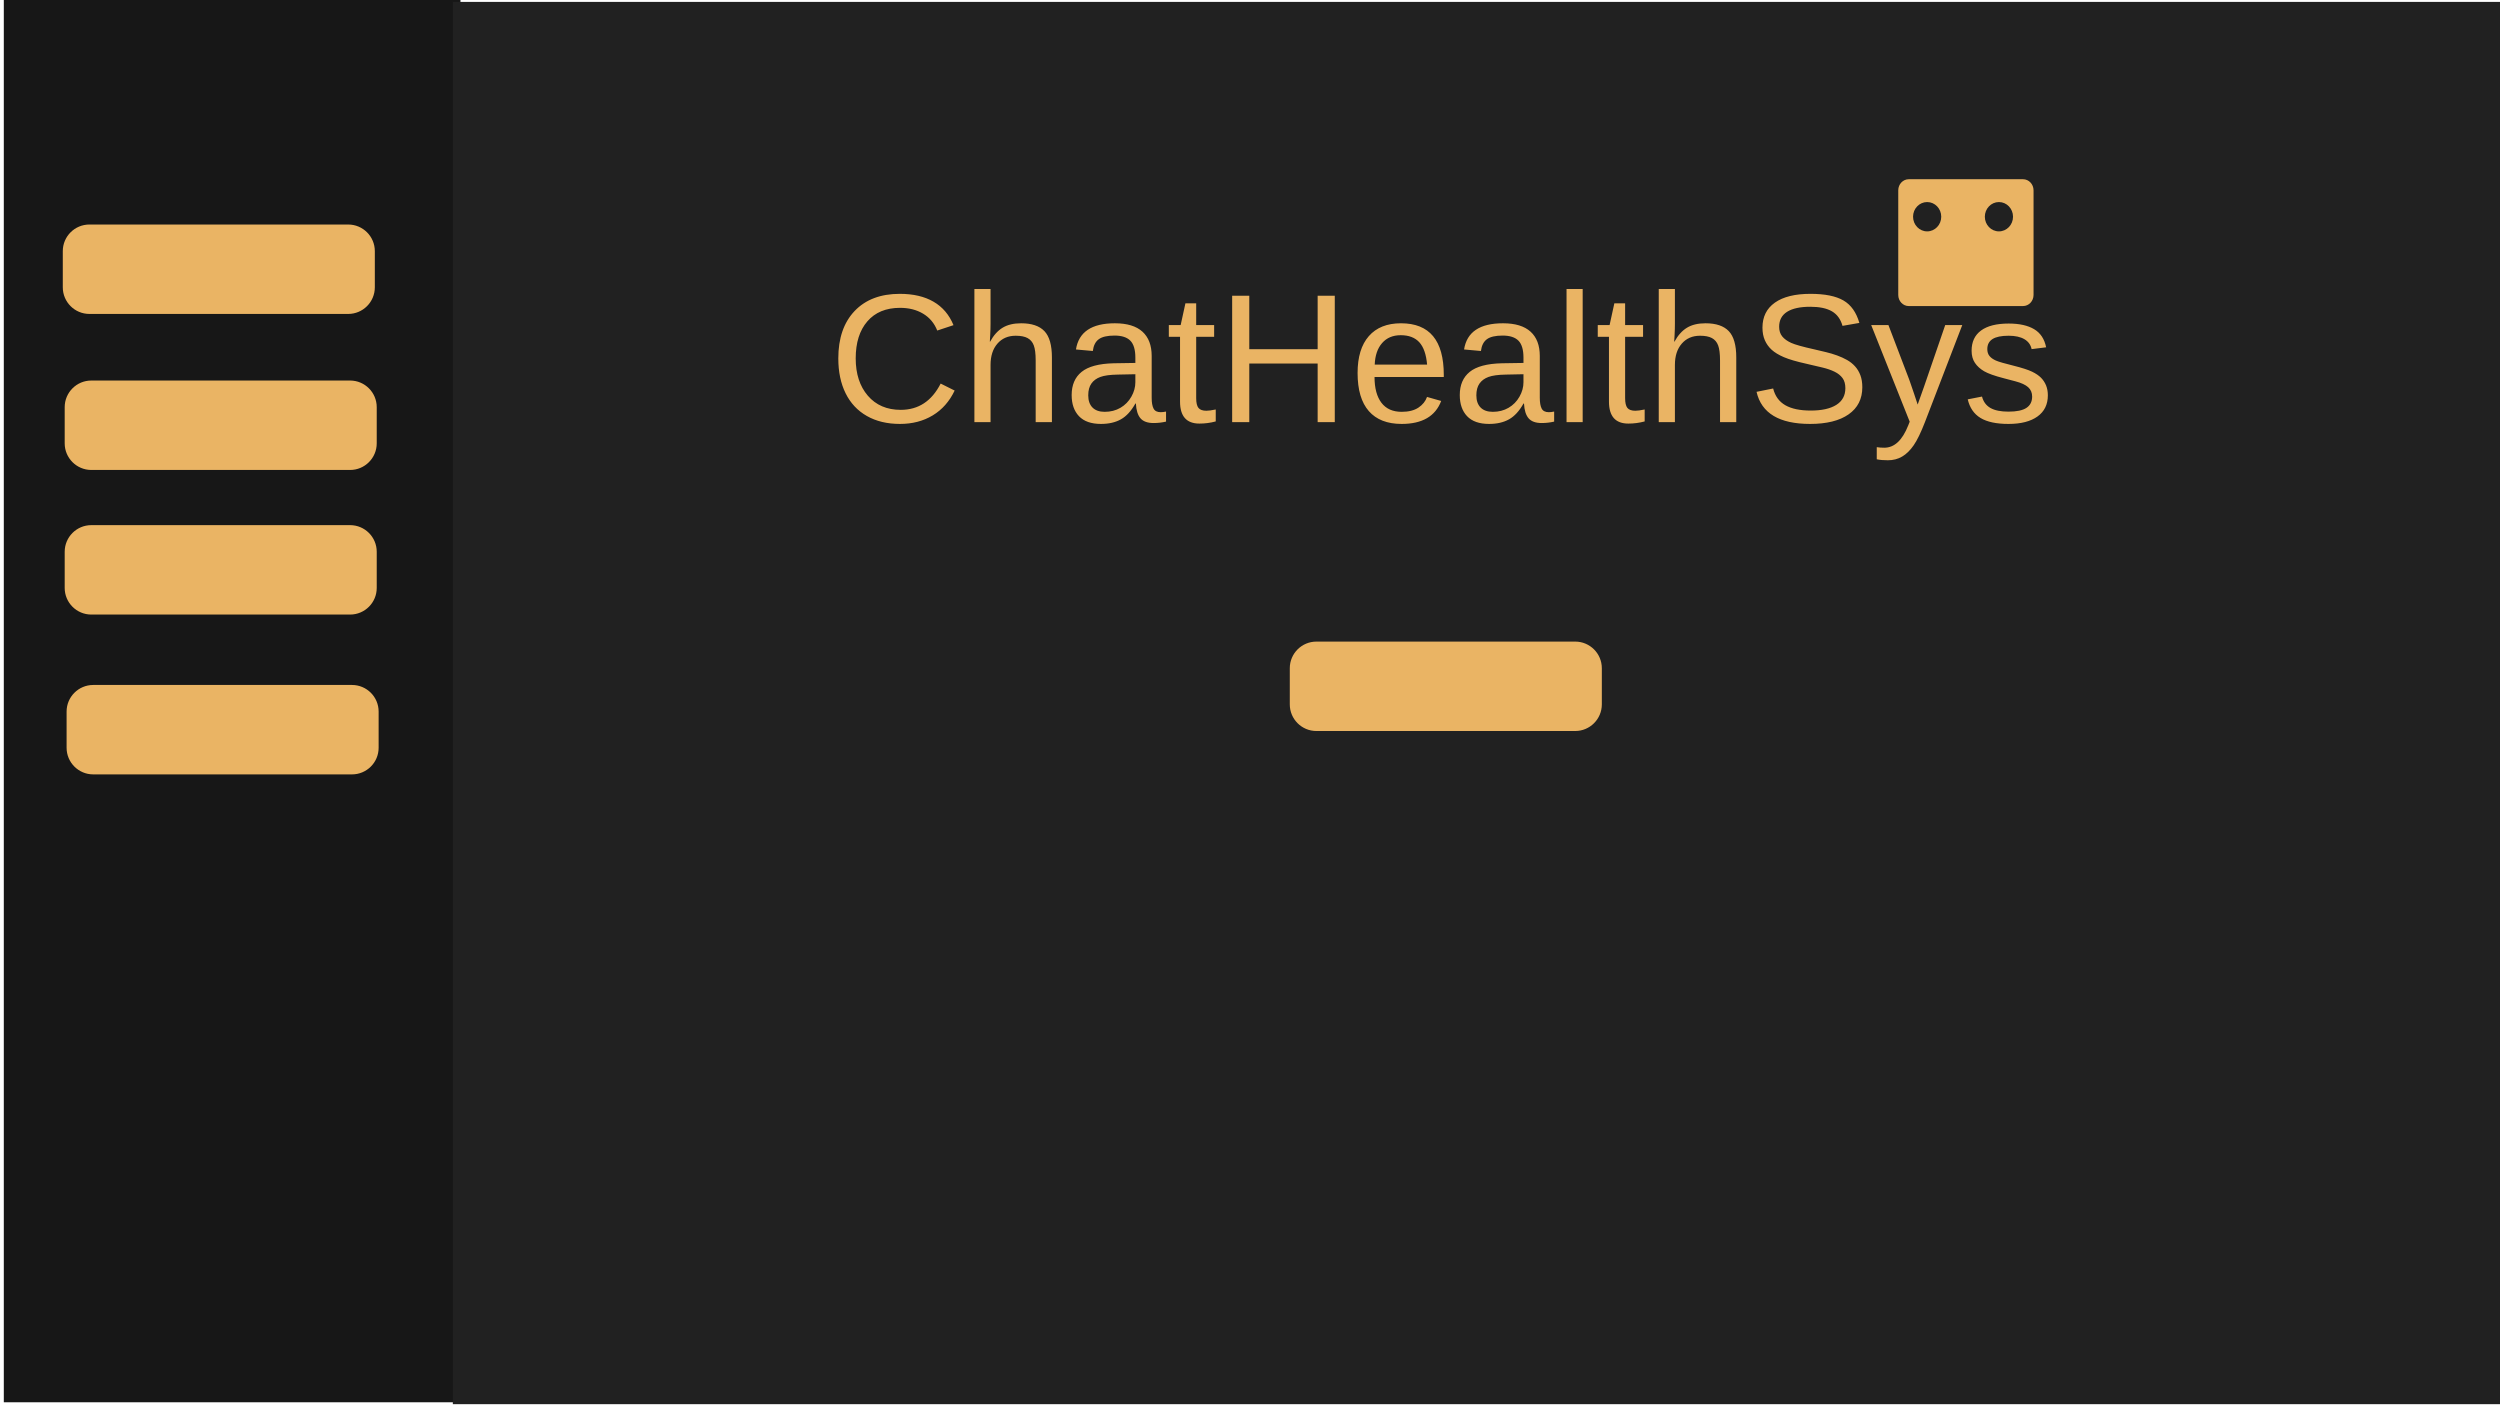
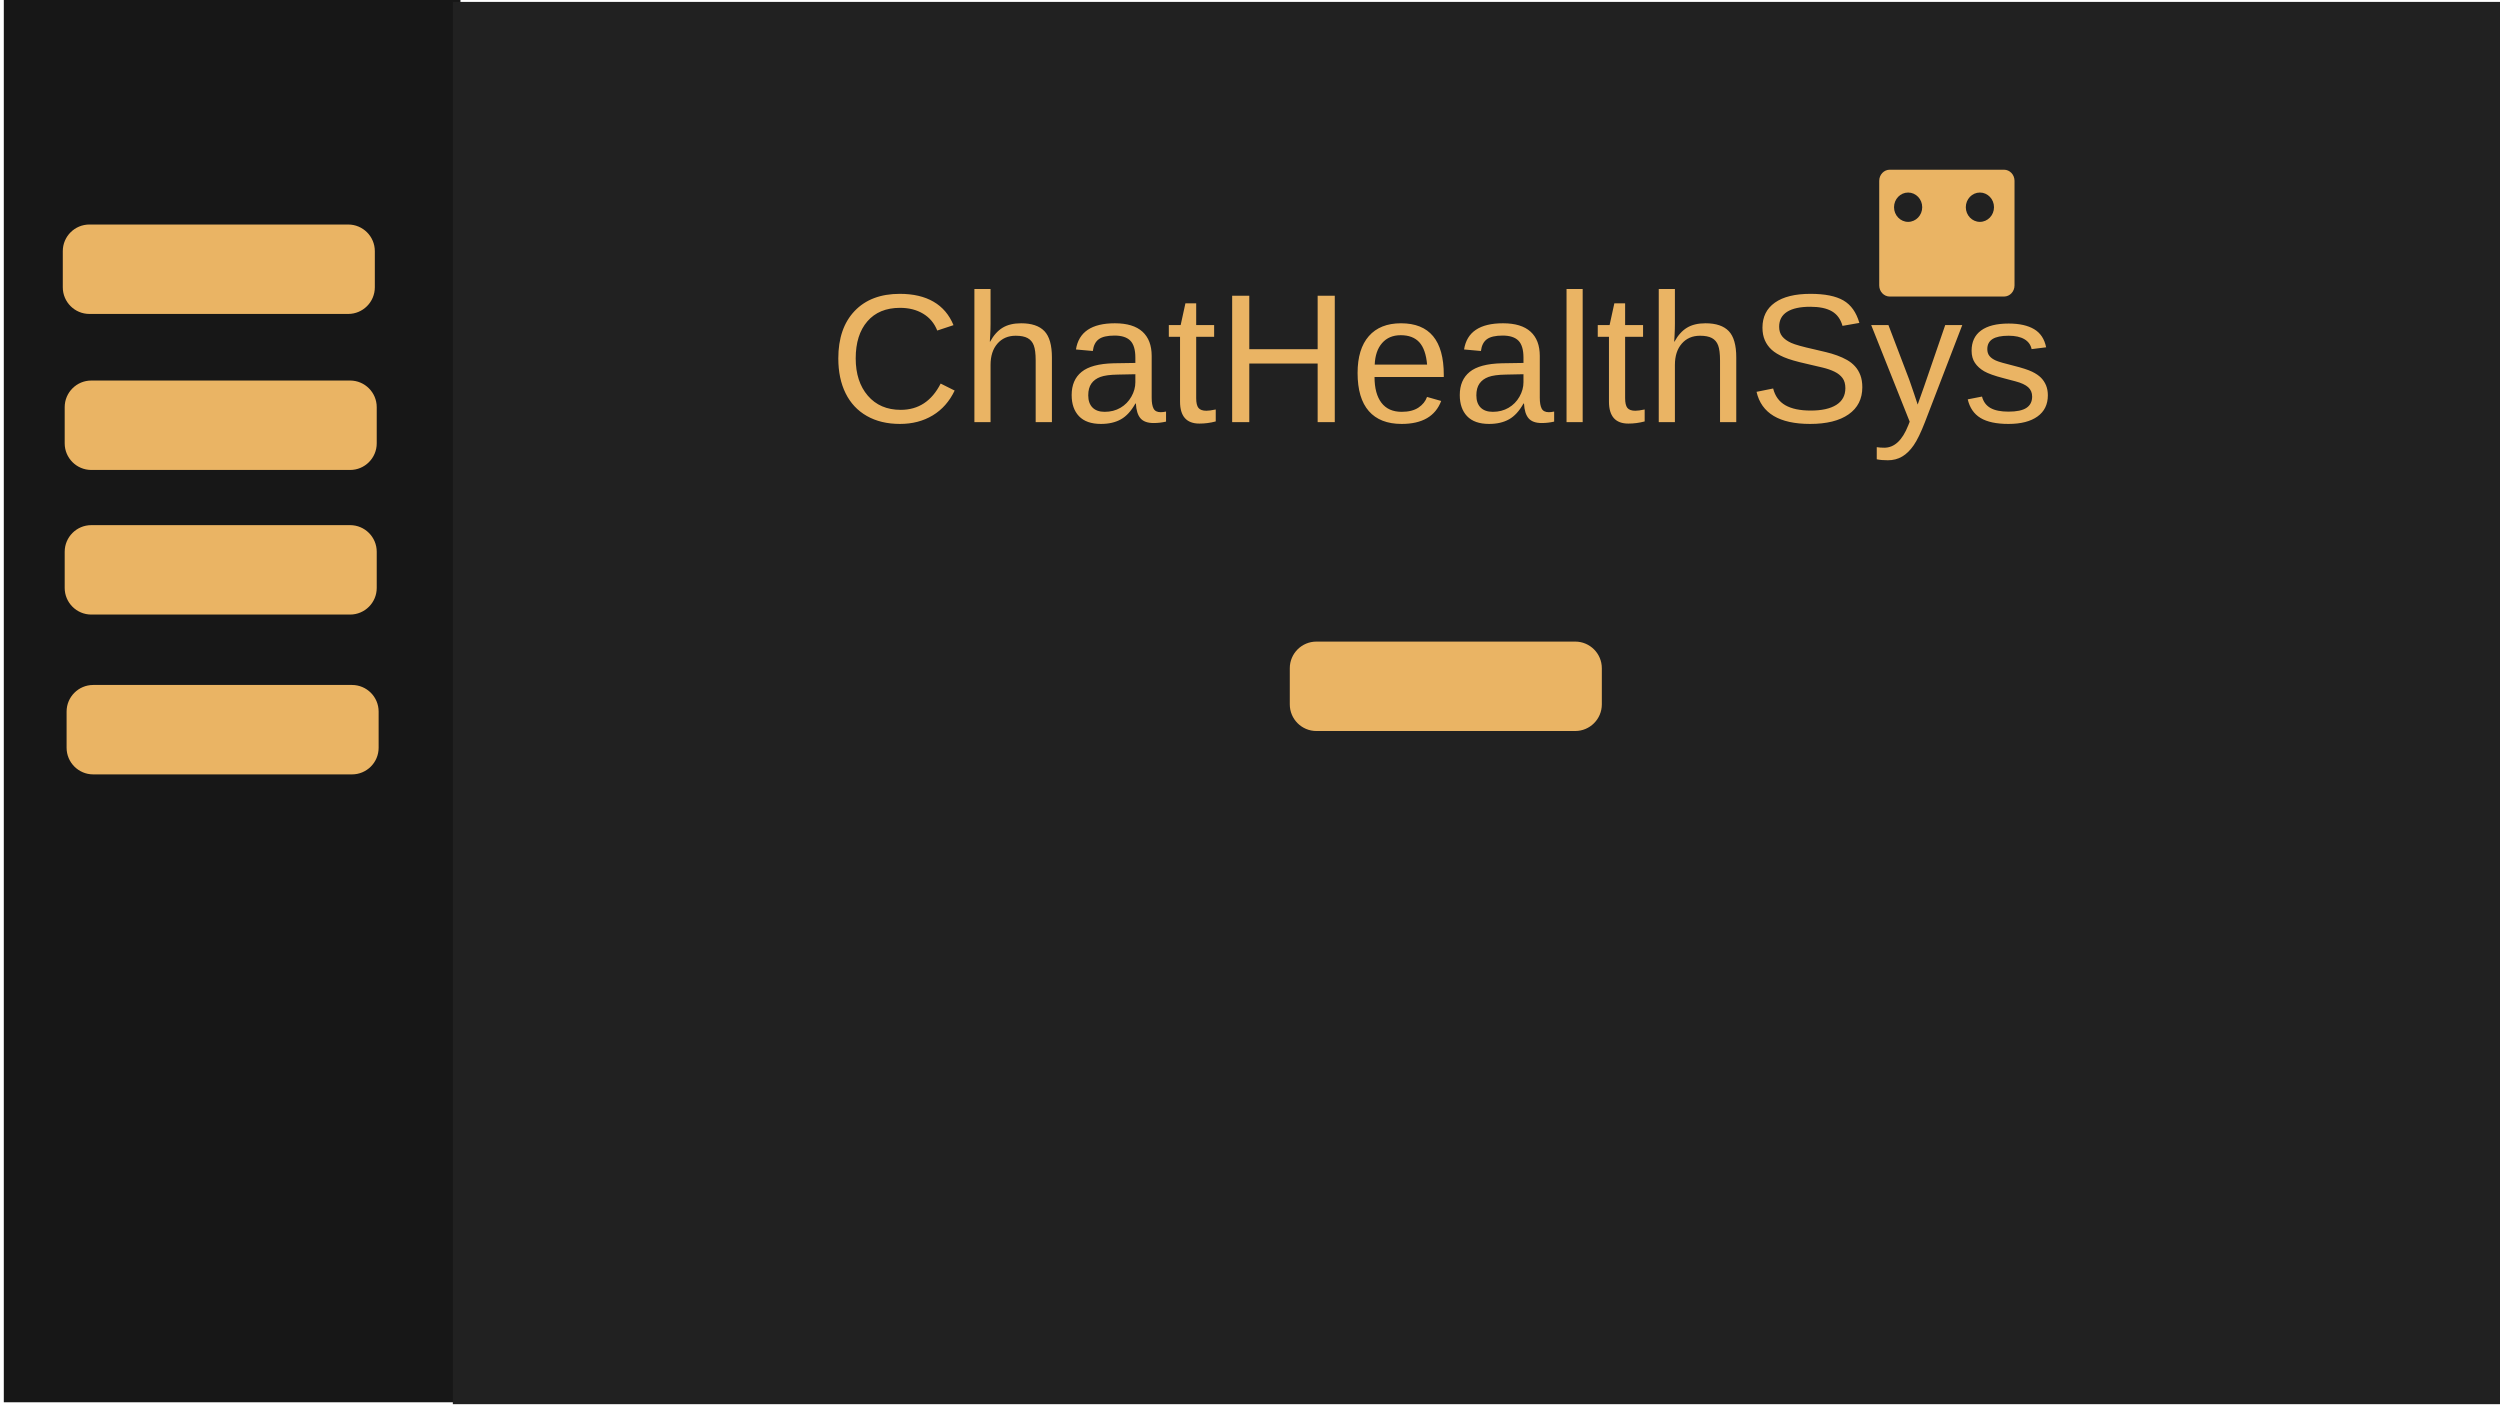
<svg xmlns="http://www.w3.org/2000/svg" width="1920mm" height="1080mm" viewBox="0 0 1920 1080" version="1.1" id="svg1">
  <defs id="defs1" />
  <g id="layer1">
    <rect style="fill:#171717;stroke:none;stroke-width:2.004;fill-opacity:1" id="rect1" width="350.701" height="1076.945" x="2.923" y="-4.2881638e-08" />
    <rect style="fill:#eab464;stroke:none;stroke-width:2;fill-opacity:1" id="rect2" width="239.646" height="68.679" x="48.221" y="172.428" ry="20.458" />
    <rect style="fill:#eab464;stroke:none;stroke-width:2;fill-opacity:1" id="rect3" width="239.646" height="68.679" x="49.683" y="292.251" ry="20.458" />
    <rect style="fill:#eab464;stroke:none;stroke-width:2;fill-opacity:1" id="rect4" width="239.646" height="68.679" x="49.683" y="403.306" ry="20.458" />
    <rect style="fill:#eab464;stroke:none;stroke-width:2;fill-opacity:1" id="rect5" width="239.646" height="68.679" x="51.144" y="526.052" ry="20.458" />
    <rect style="fill:#212121;fill-opacity:1;stroke:none;stroke-width:4.249" id="rect6" width="1576.694" height="1076.945" x="347.779" y="1.461" />
    <rect style="fill:#171717;fill-opacity:1;stroke:none;stroke-width:2.004" id="rect8" width="350.701" height="1076.945" x="11.69" y="1376.502" />
    <rect style="fill:#eab464;fill-opacity:1;stroke:none;stroke-width:2" id="rect9" width="239.646" height="68.679" x="56.989" y="1548.93" ry="20.458" />
    <rect style="fill:#eab464;fill-opacity:1;stroke:none;stroke-width:2" id="rect10" width="239.646" height="68.679" x="58.45" y="1668.753" ry="20.458" />
    <rect style="fill:#eab464;fill-opacity:1;stroke:none;stroke-width:2" id="rect11" width="239.646" height="68.679" x="58.45" y="1779.808" ry="20.458" />
    <rect style="fill:#eab464;fill-opacity:1;stroke:none;stroke-width:2" id="rect12" width="239.646" height="68.679" x="59.911" y="1902.553" ry="20.458" />
    <rect style="fill:#212121;fill-opacity:1;stroke:none;stroke-width:4.249" id="rect13" width="1576.694" height="1076.945" x="356.546" y="1377.963" />
    <rect style="fill:#eab464;fill-opacity:1;stroke:none;stroke-width:8.396" id="rect14" width="851.911" height="340.472" x="707.247" y="1655.601" ry="41.506" />
    <text xml:space="preserve" style="font-size:141.111px;font-family:Arial;-inkscape-font-specification:Arial;fill:#eab464;fill-opacity:1;stroke:none;stroke-width:2" x="636.649" y="324.205" id="text14">
      <tspan id="tspan14" style="font-size:141.111px;stroke-width:2" x="636.649" y="324.205">ChatHealthSys</tspan>
    </text>
-     <g id="g15" transform="matrix(0.3950309,0,0,0.4166369,656.65,128.5121)">
+     <g id="g15" transform="matrix(0.3950309,0,0,0.4166369,642.0375,121.2058)">
      <rect style="fill:#eab464;fill-opacity:1;stroke:none;stroke-width:2" id="rect15" width="263.026" height="233.801" x="2028.221" y="21.919" ry="20.458" />
      <ellipse style="fill:#212121;fill-opacity:1;stroke:none;stroke-width:2" id="path15" cx="2084.398" cy="91.033" rx="27.399" ry="27.033" />
      <ellipse style="fill:#212121;fill-opacity:1;stroke:none;stroke-width:2" id="ellipse15" cx="2223.948" cy="91.033" rx="27.399" ry="27.033" />
    </g>
    <rect style="fill:#eab464;fill-opacity:1;stroke:none;stroke-width:2" id="rect16" width="239.646" height="68.679" x="990.557" y="492.74" ry="20.458" />
    <text xml:space="preserve" style="font-size:35.278px;font-family:Arial;-inkscape-font-specification:Arial;fill:#212121;fill-opacity:1;stroke:none;stroke-width:2" x="742.317" y="1711.129" id="text16">
      <tspan id="tspan16" style="font-size:35.278px;stroke-width:2" x="742.317" y="1711.129">your initial diagnosis is</tspan>
    </text>
  </g>
</svg>
